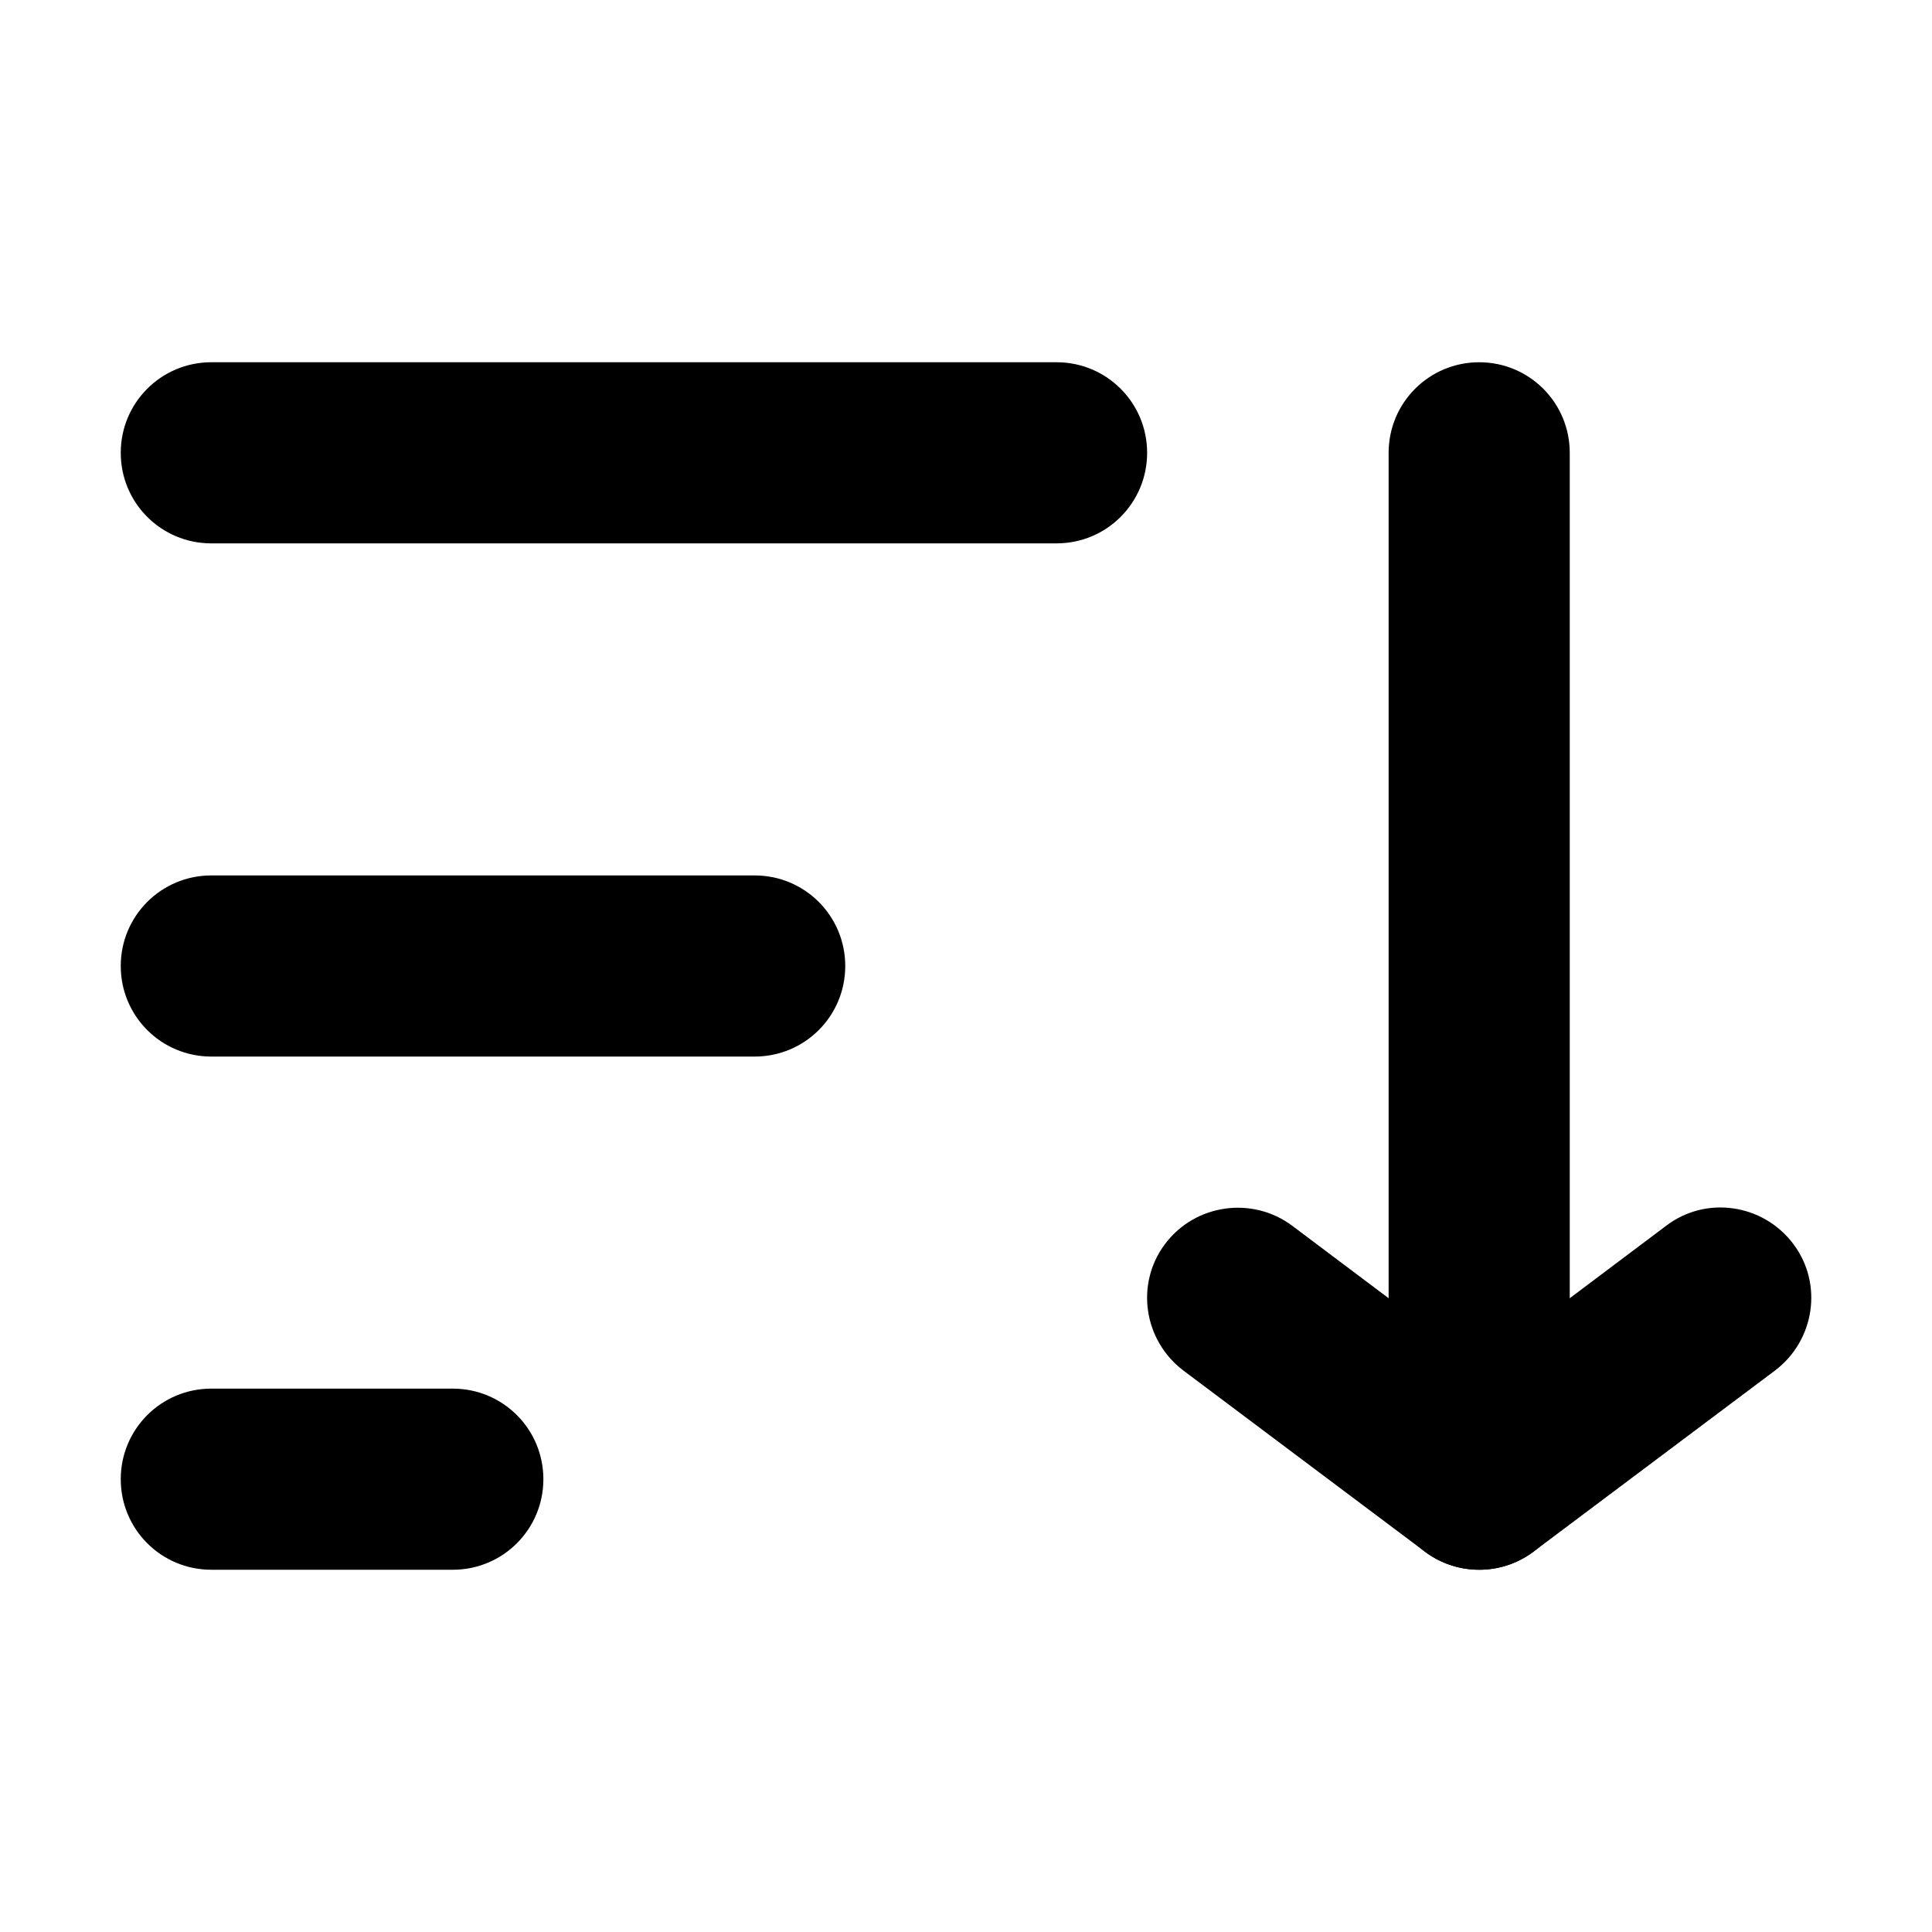
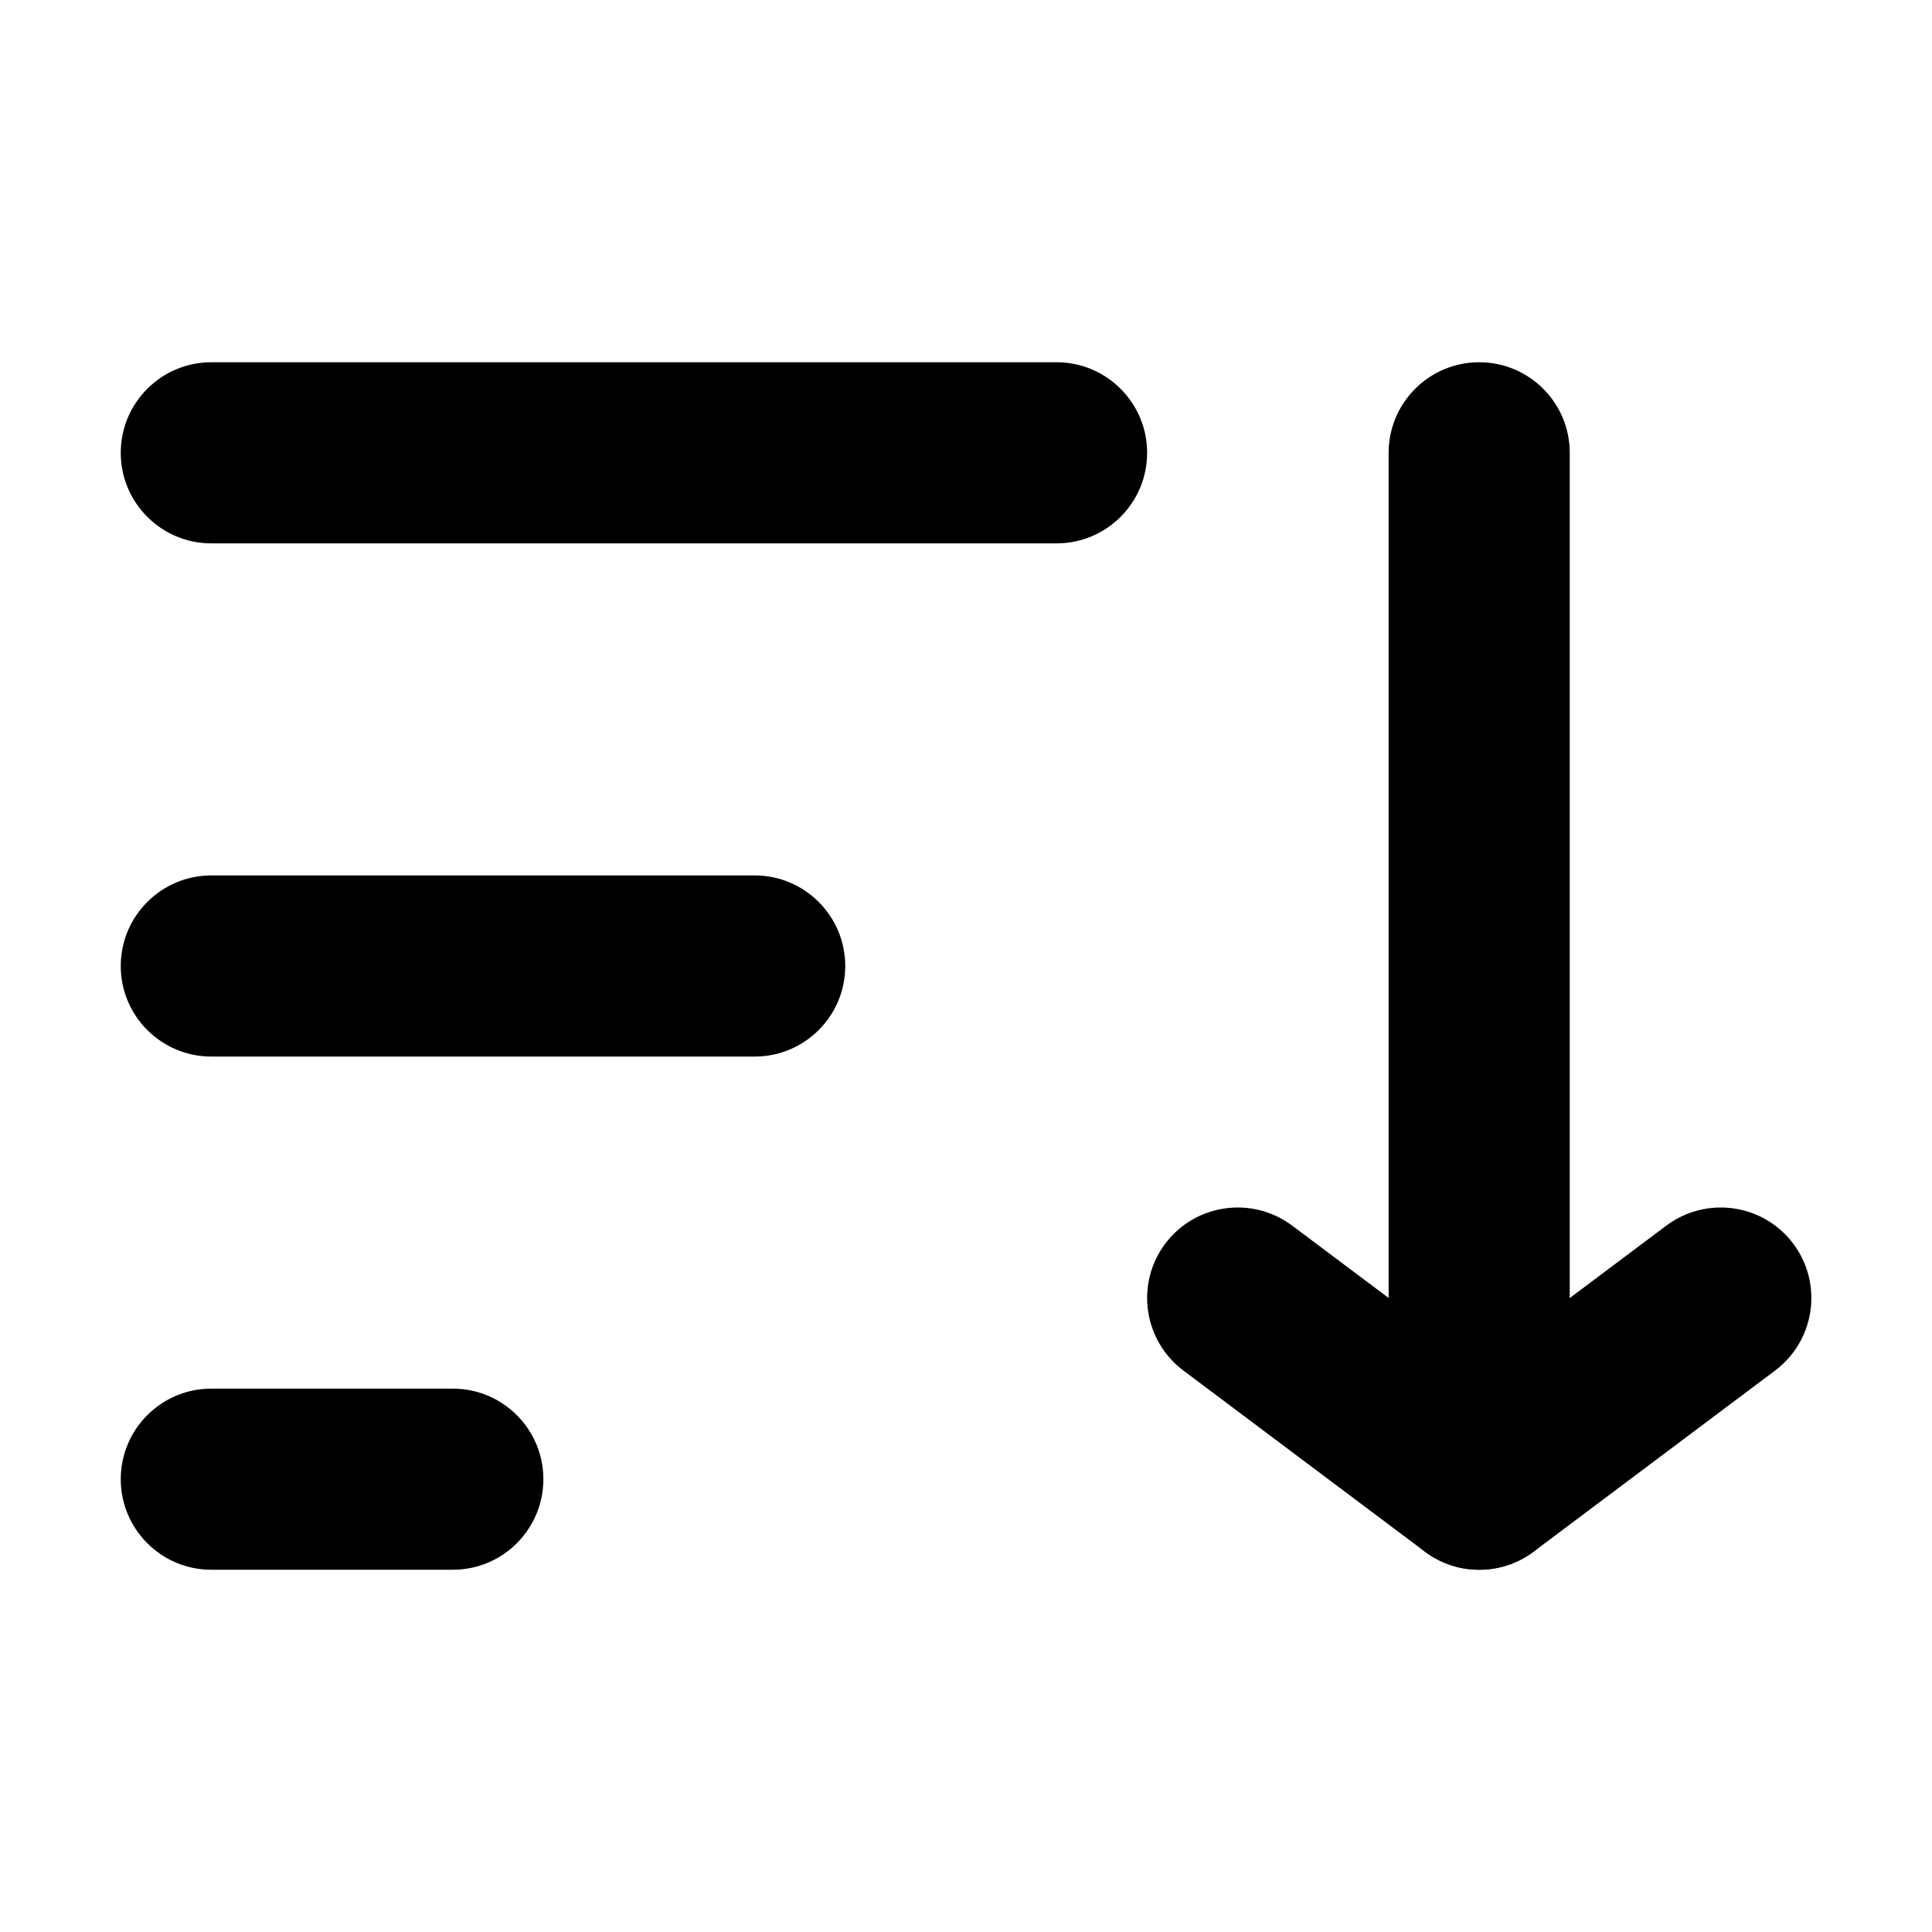
<svg xmlns="http://www.w3.org/2000/svg" id="a" viewBox="0 0 32 32">
-   <path d="M7.5,26H3.5c-.83,0-1.5-.67-1.5-1.5s.67-1.5,1.5-1.5H7.5c.83,0,1.5,.67,1.5,1.5s-.67,1.5-1.5,1.5Z" />
-   <path d="M12.5,17.5H3.5c-.83,0-1.5-.67-1.5-1.5s.67-1.5,1.5-1.5H12.5c.83,0,1.5,.67,1.5,1.5s-.67,1.5-1.5,1.5Z" />
-   <path d="M17.5,9H3.5c-.83,0-1.5-.67-1.5-1.5s.67-1.5,1.5-1.5h14c.83,0,1.5,.67,1.5,1.5s-.67,1.5-1.5,1.5Z" />
-   <path d="M24.5,26c-.83,0-1.5-.67-1.5-1.5V7.5c0-.83,.67-1.5,1.5-1.5s1.5,.67,1.5,1.5V24.5c0,.83-.67,1.5-1.5,1.5Z" />
-   <path d="M24.5,26c-.32,0-.63-.1-.9-.3l-4-3c-.66-.5-.8-1.44-.3-2.1,.5-.66,1.44-.79,2.1-.3l3.1,2.33,3.1-2.33c.66-.5,1.6-.36,2.1,.3,.5,.66,.36,1.6-.3,2.1l-4,3c-.27,.2-.58,.3-.9,.3Z" />
+   <path d="M7.5,26H3.5c-.828,0-1.5-.672-1.5-1.5s.672-1.5,1.5-1.5H7.5c.828,0,1.5,.672,1.5,1.5s-.672,1.5-1.5,1.5Z" />
+   <path d="M12.5,17.5H3.5c-.828,0-1.5-.672-1.5-1.5s.672-1.5,1.5-1.5H12.5c.828,0,1.5,.672,1.5,1.5s-.672,1.5-1.5,1.5Z" />
+   <path d="M17.5,9H3.5c-.828,0-1.5-.672-1.5-1.5s.672-1.5,1.5-1.5h14c.828,0,1.5,.672,1.5,1.5s-.672,1.5-1.5,1.5Z" />
+   <path d="M24.5,26c-.828,0-1.5-.672-1.5-1.5V7.5c0-.828,.672-1.5,1.5-1.5s1.5,.672,1.5,1.5V24.5c0,.828-.672,1.5-1.5,1.5Z" />
+   <path d="M24.5,26c-.316,0-.634-.1-.9-.3l-4-3c-.662-.497-.797-1.438-.3-2.101,.498-.662,1.437-.795,2.101-.3l3.1,2.325,3.1-2.325c.664-.495,1.603-.362,2.101,.3,.497,.663,.362,1.603-.3,2.101l-4,3c-.267,.2-.584,.3-.9,.3Z" />
</svg>
